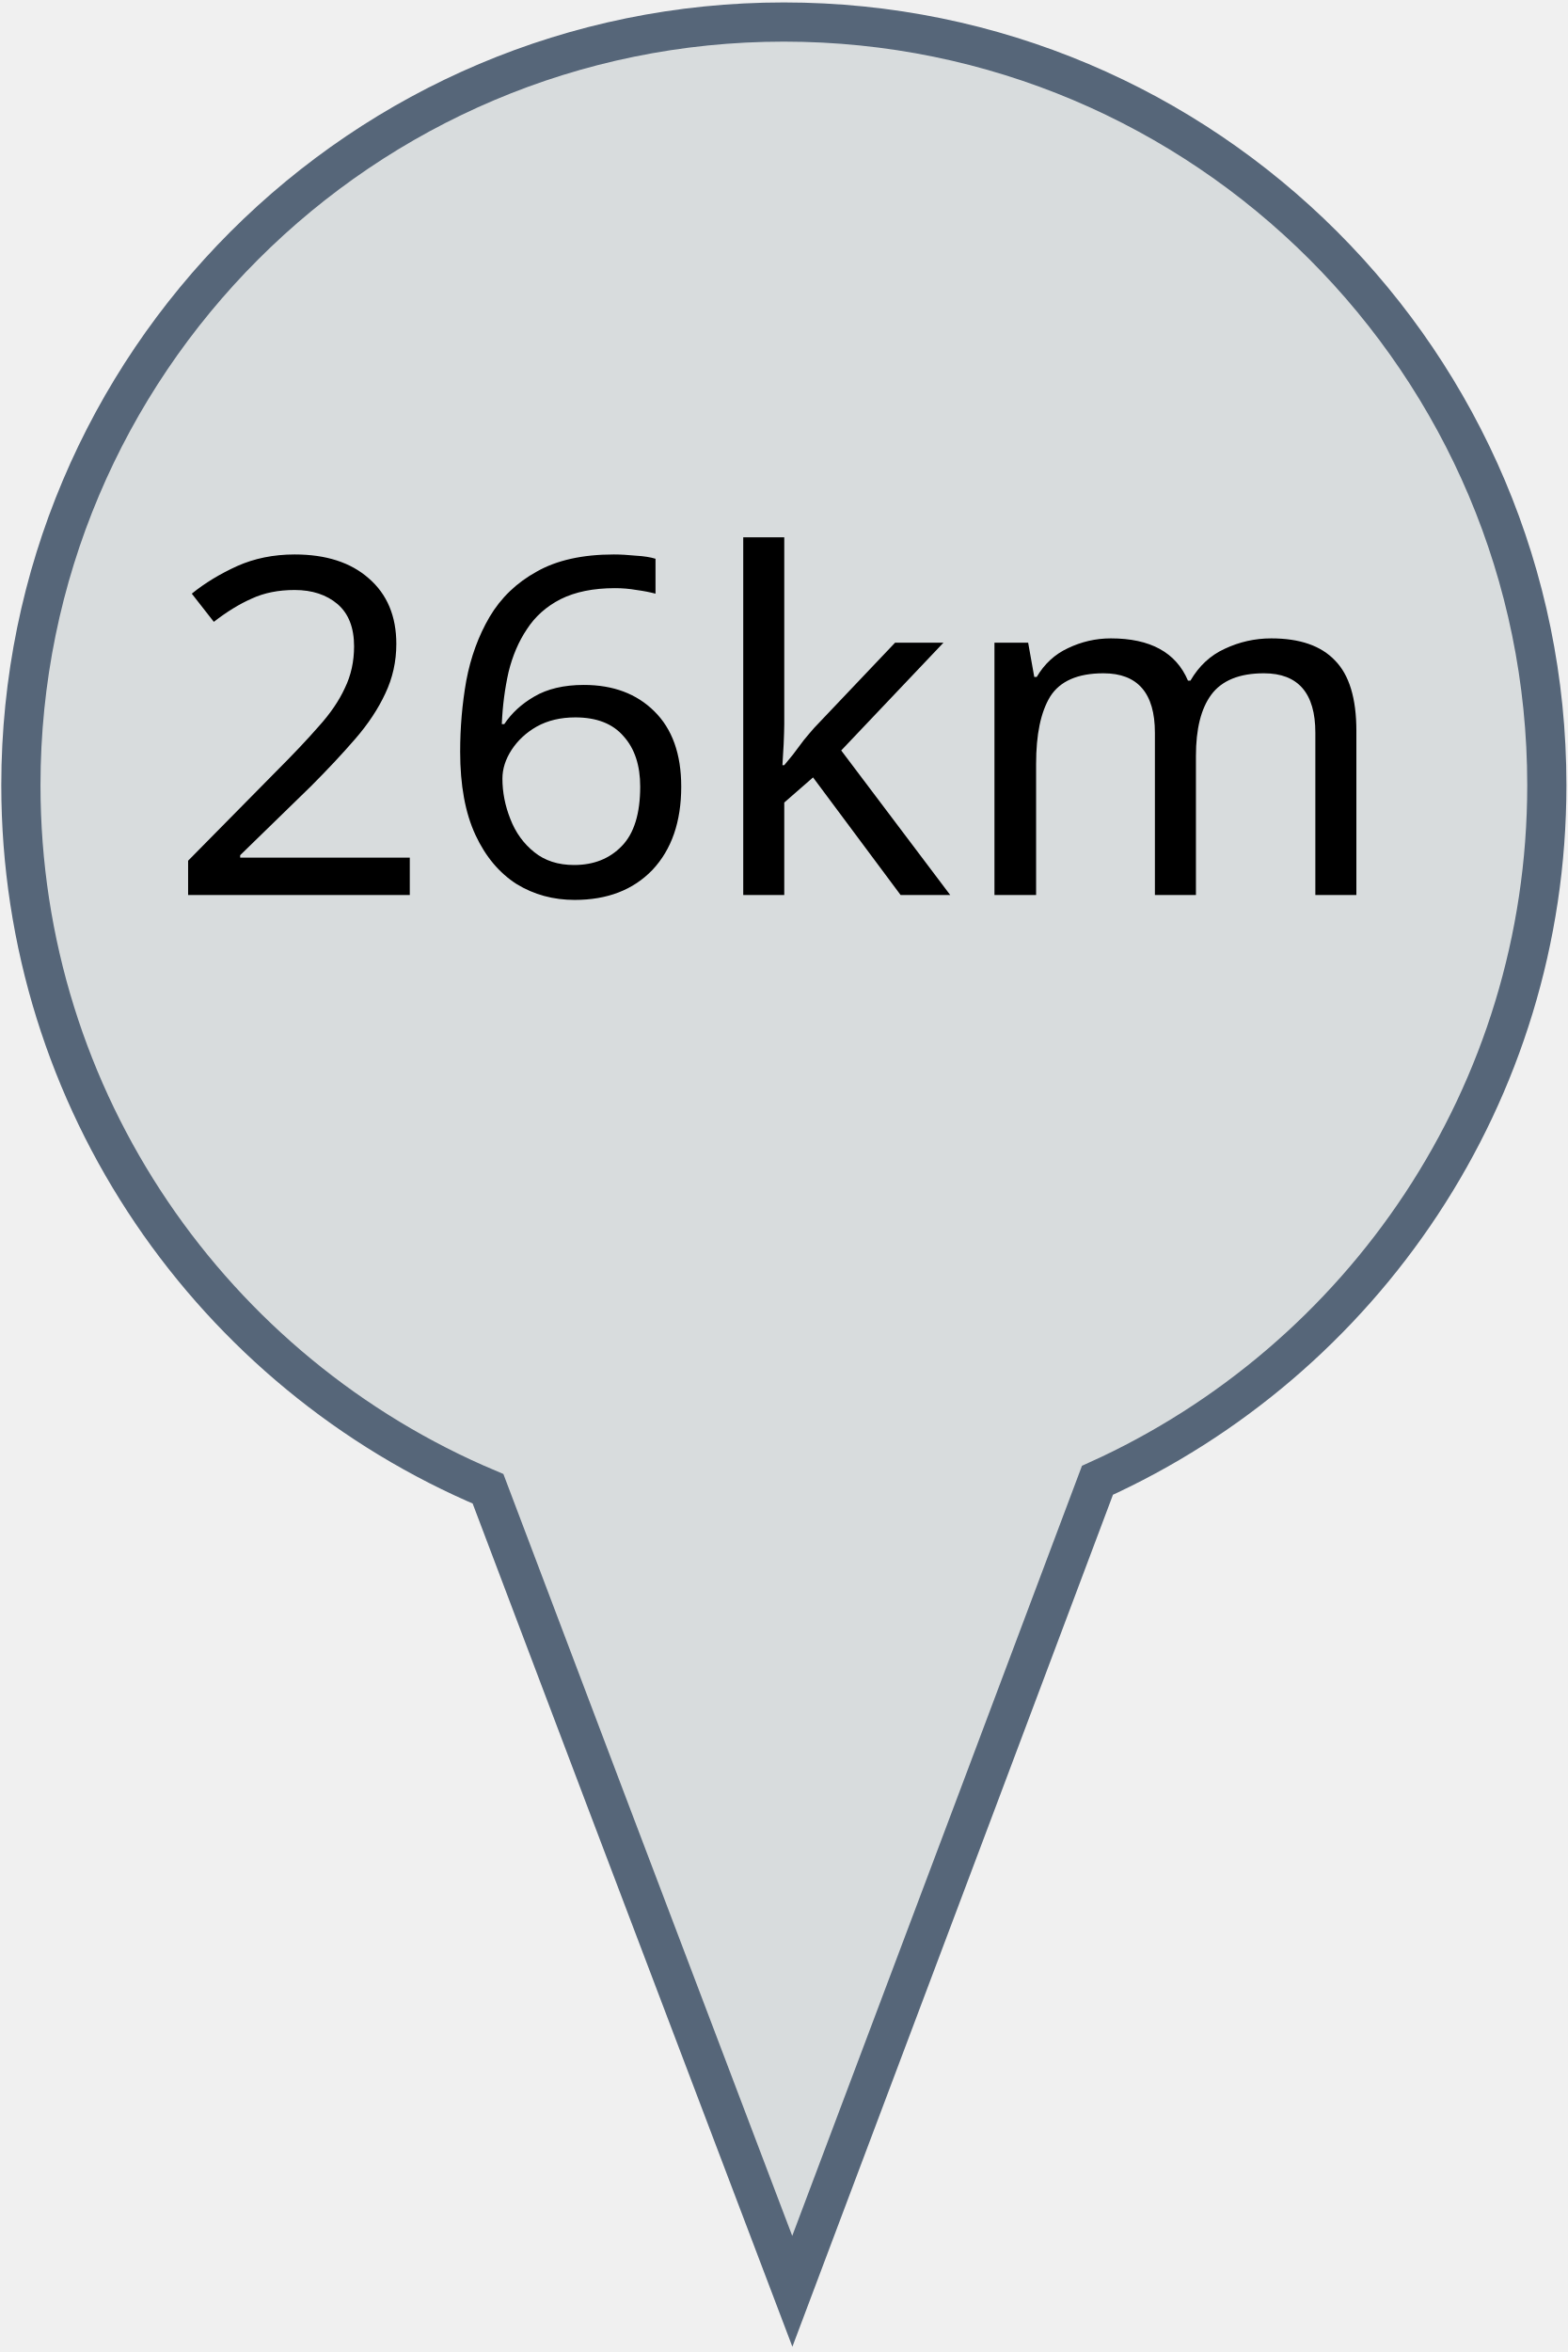
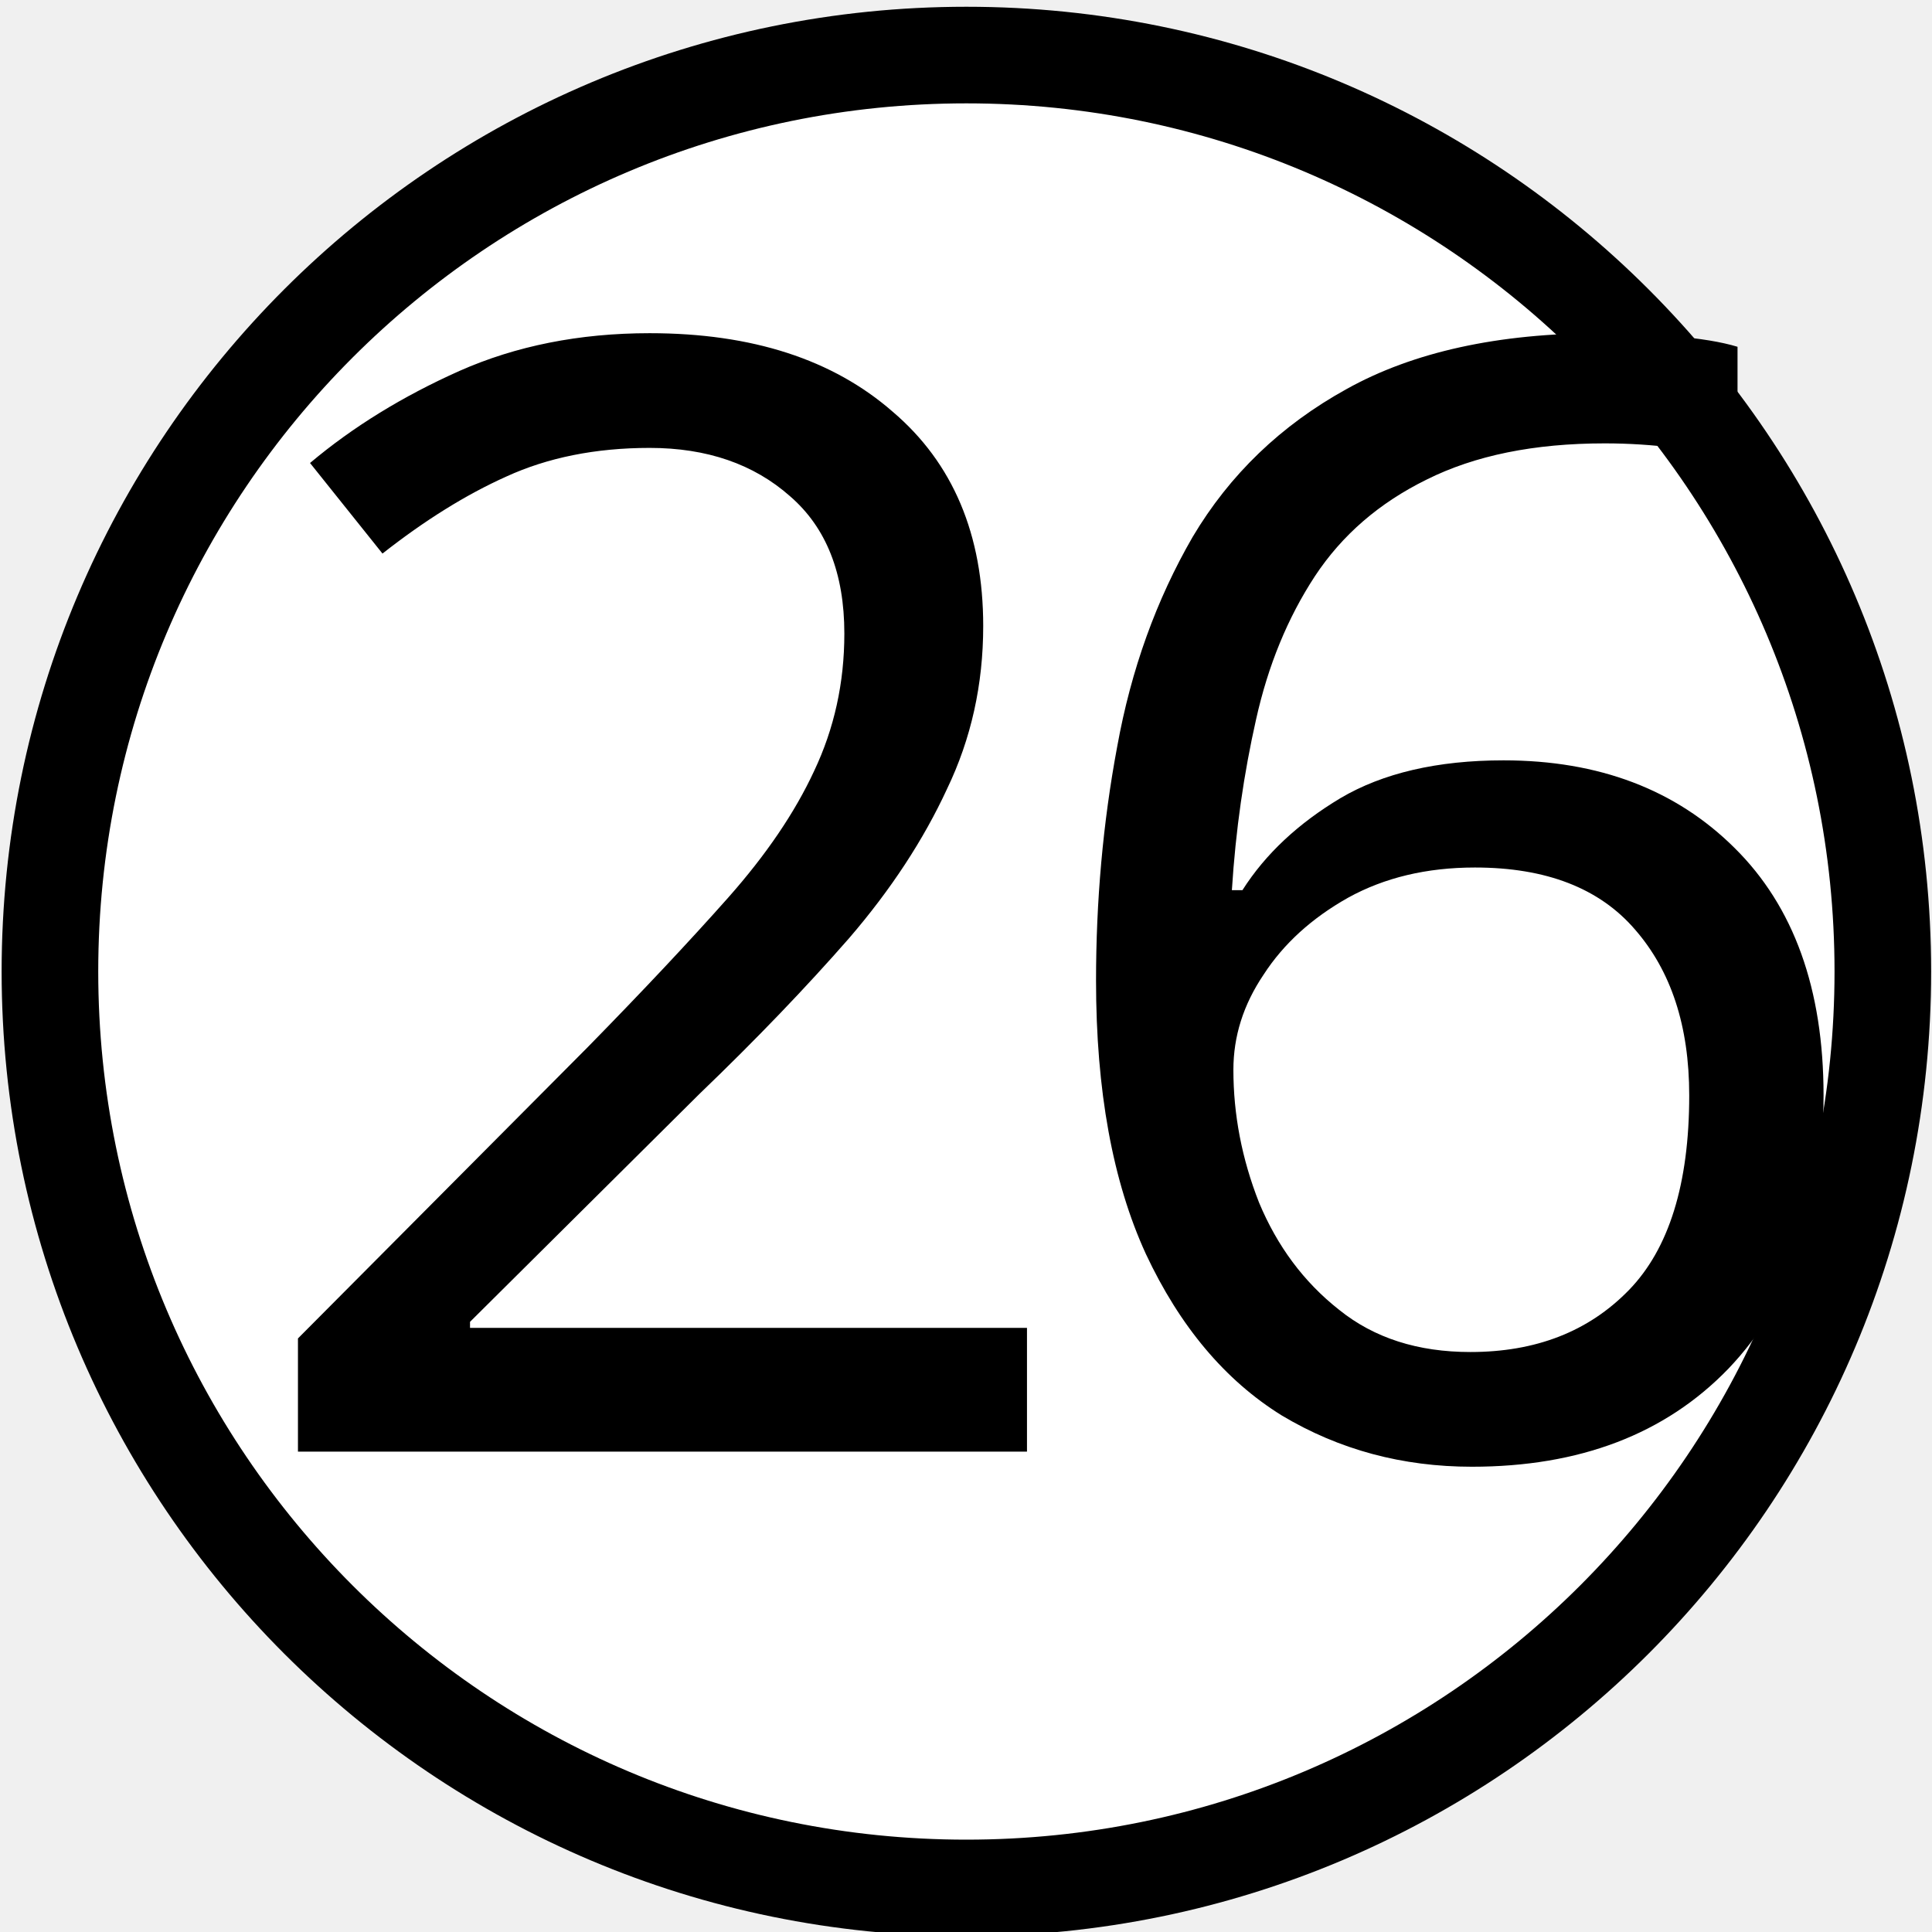
- <svg xmlns="http://www.w3.org/2000/svg" version="1.1" id="Calque_1" x="0px" y="0px" width="40px" height="60px" viewBox="0 0 40 60" enable-background="new 0 0 40 60" xml:space="preserve">
-   <path fill="#D8DCDD" stroke="#566679" stroke-miterlimit="10" d="M39.468,20.03C39.468,9.278,30.752,0.562,20,0.562  S0.533,9.278,0.533,20.03c0,8.075,4.917,15,11.919,17.949l2.969,7.842l4.795,12.631l4.761-12.642l3.025-8.047  C34.759,34.709,39.468,27.926,39.468,20.03z" />
-   <rect y="14" fill="none" width="40.125" height="10.5" />
-   <text transform="matrix(1 0 0 1 4.2217 22.832)" font-family="'CenturyGothic-Bold'" font-size="12">26km</text>
+ <svg xmlns="http://www.w3.org/2000/svg" version="1.1" id="Calque_1" x="0px" y="0px" width="20px" height="20px" viewBox="0 0 20 20" enable-background="new 0 0 20 20" xml:space="preserve">
+   <circle fill="#FFFFFF" stroke="#000000" stroke-miterlimit="10" cx="10.004" cy="10.057" r="9.487" />
+   <rect y="3.667" fill="none" width="19.949" height="14.208" />
+   <text transform="matrix(1 0 0 1 2.3188 15.0273)" font-family="'MyriadPro-Regular'" font-size="16" letter-spacing="-1">26</text>
</svg>
